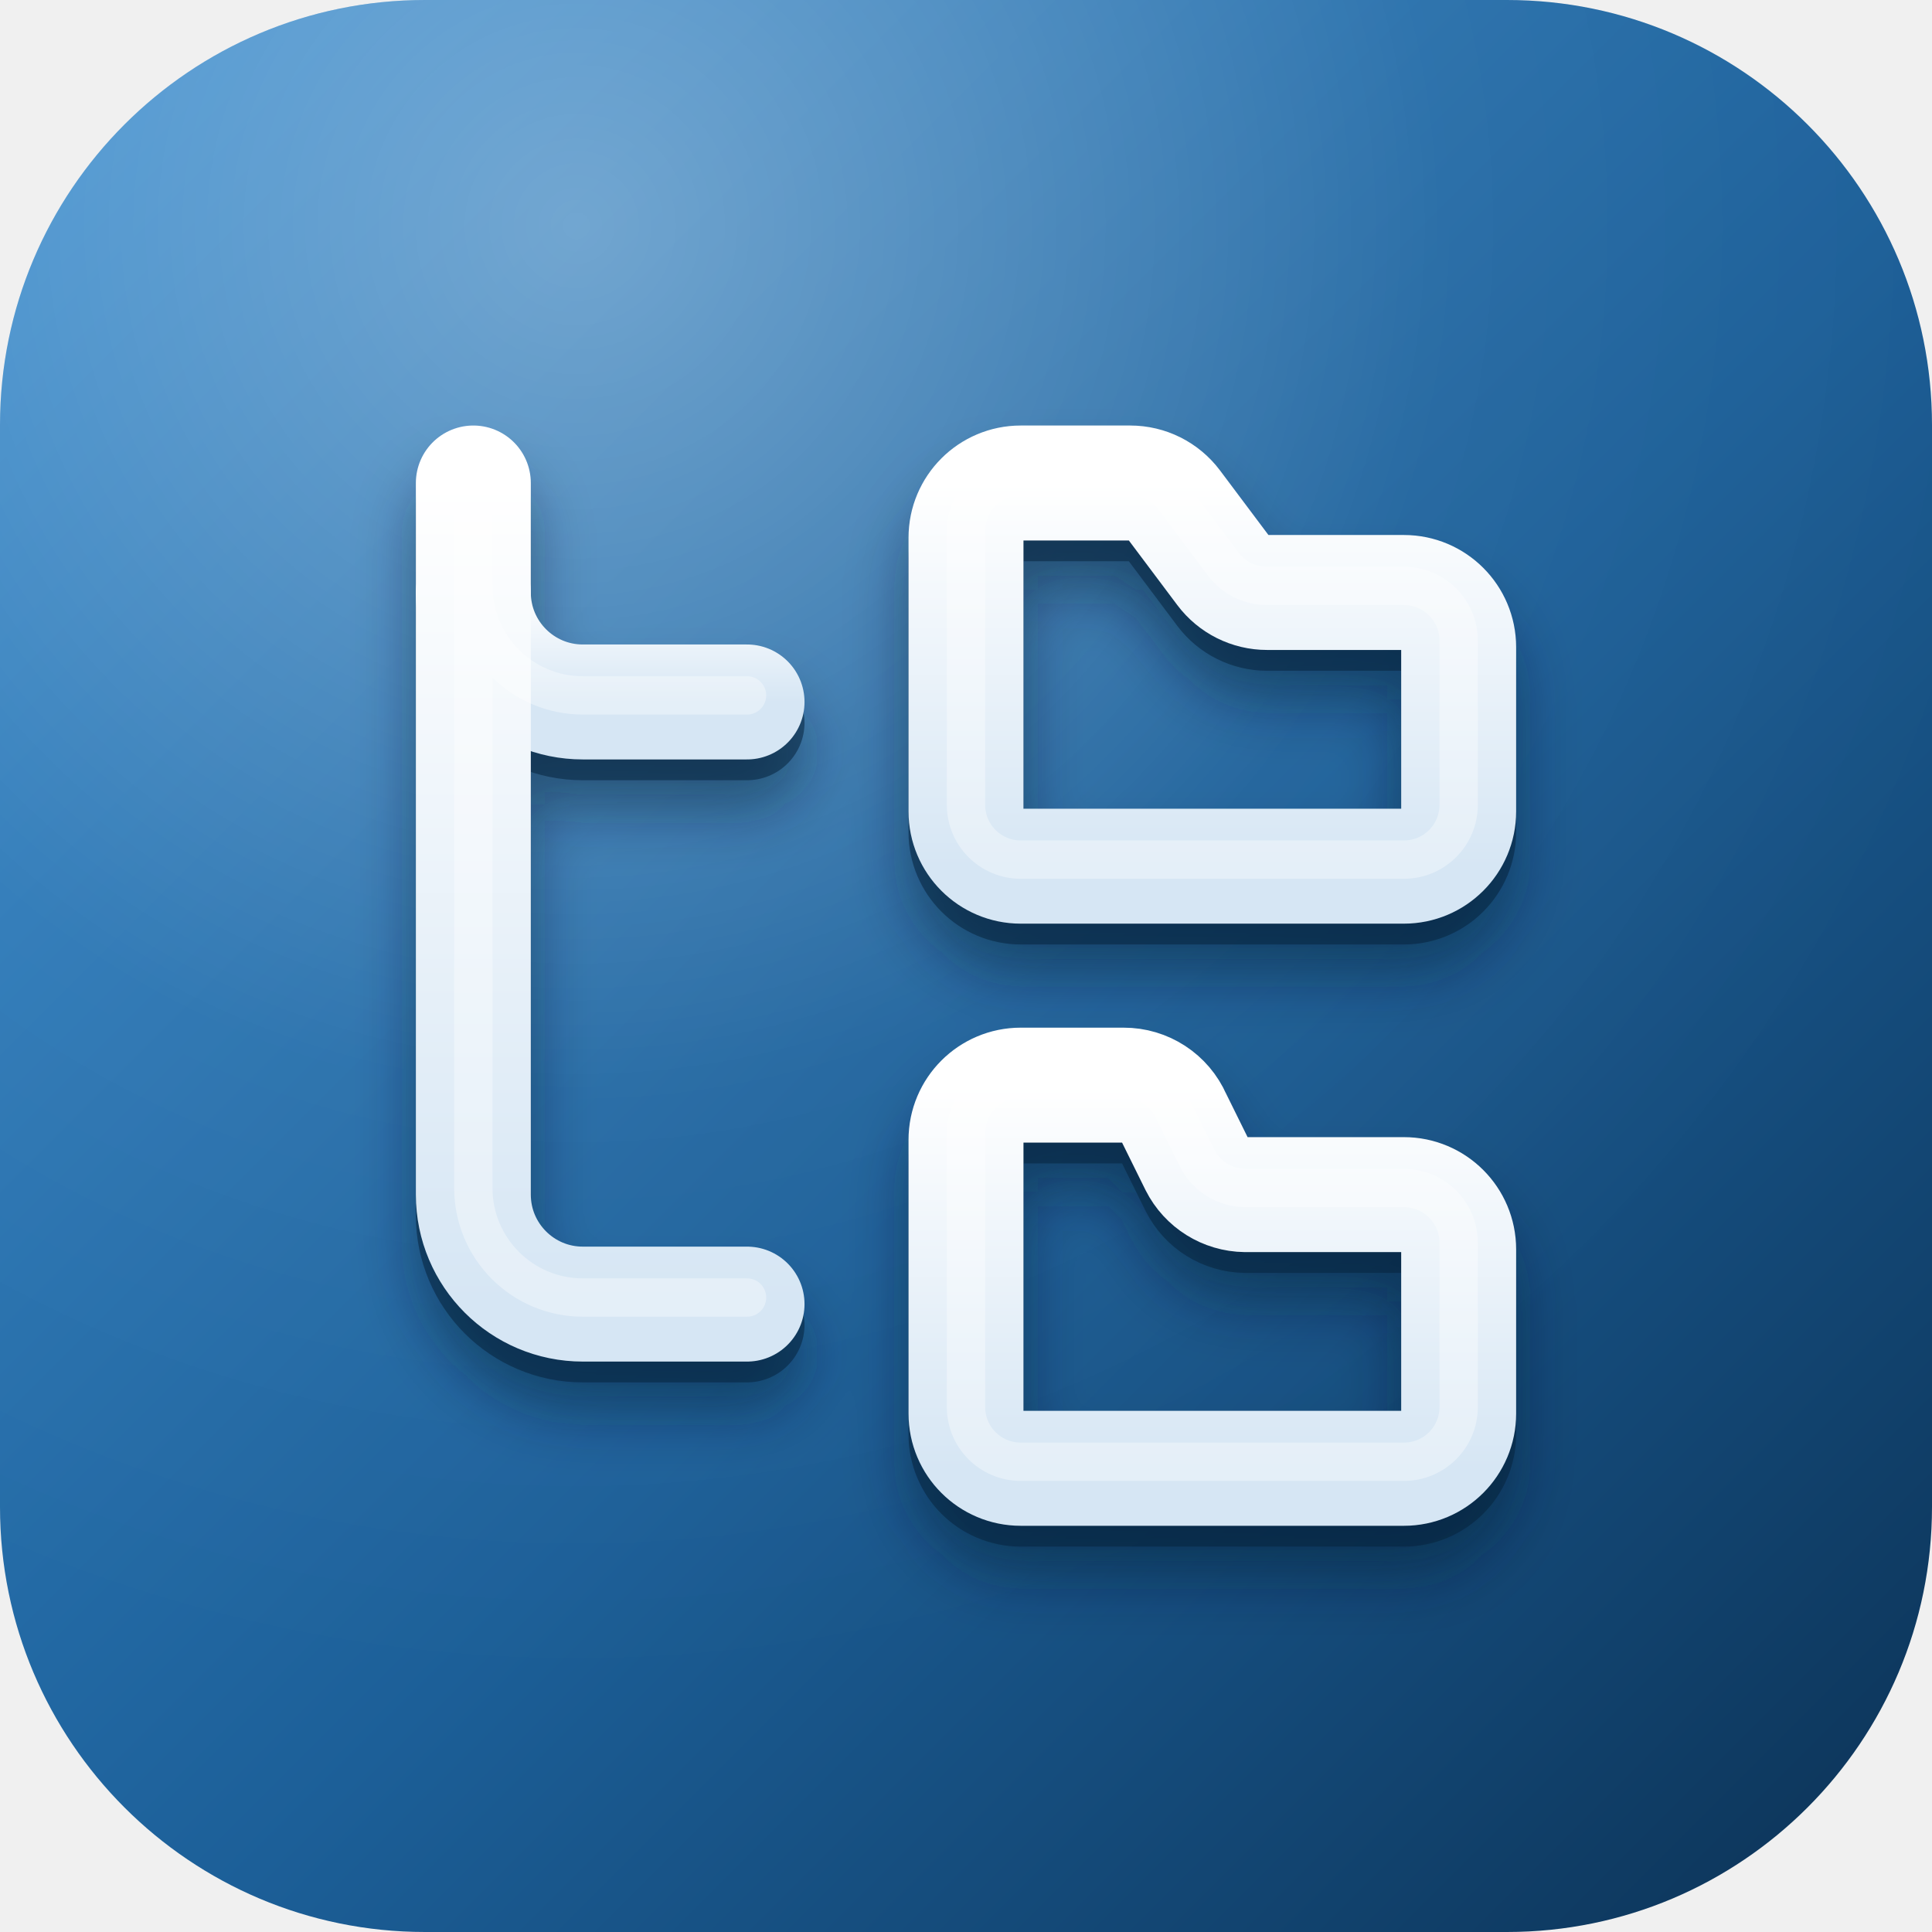
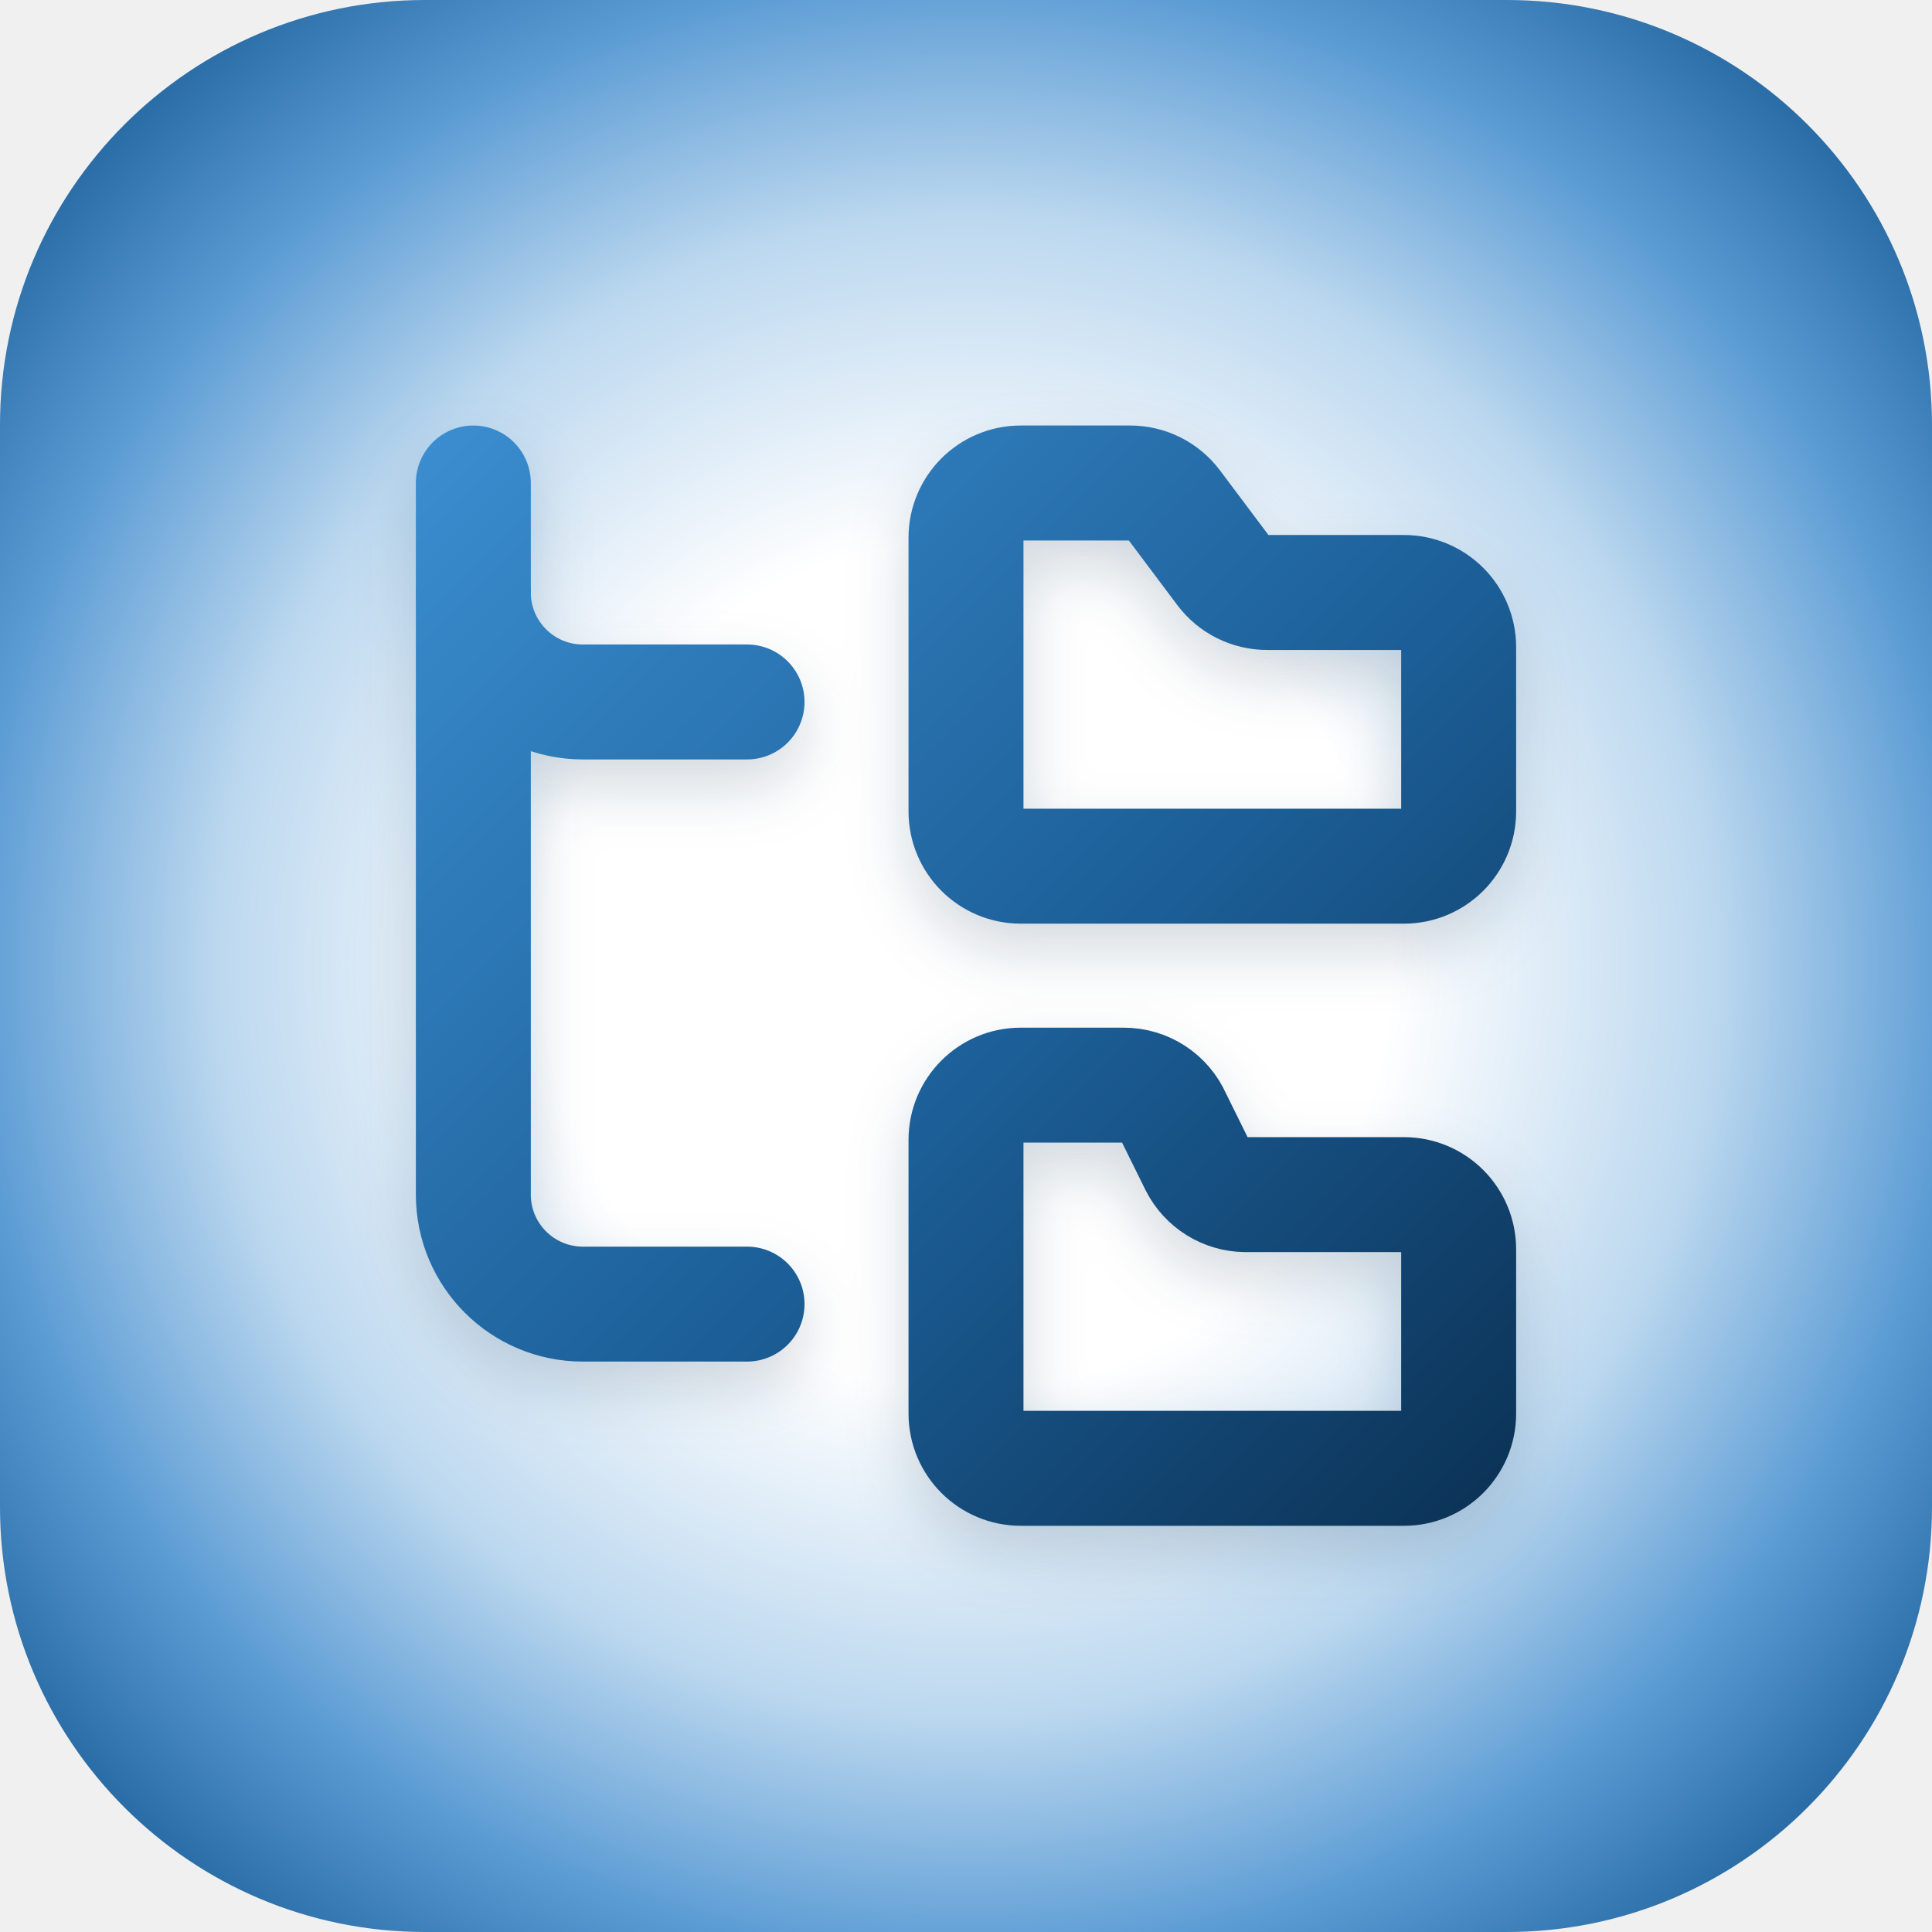
<svg xmlns="http://www.w3.org/2000/svg" viewBox="0 0 64 64" width="64" height="64">
  <defs>
    <linearGradient id="verlauf" x1="0" y1="0" x2="1" y2="1">
+       <stop offset="0" stop-color="#3b8ed0" />
+       <stop offset="0.55" stop-color="#1c5f98" />
+       <stop offset="1" stop-color="#0b3154" />
+     </linearGradient>
+     <radialGradient id="hell" cx="0.5" cy="0.5" r="0.64">
+       <stop offset="0" stop-color="#ffffff" />
+       <stop offset="0.34" stop-color="#ffffff" />
+       <stop offset="0.6" stop-color="#bcd8ef" />
+       <stop offset="0.8" stop-color="#5a9bd4" />
+       <stop offset="1" stop-color="#1c5f98" />
+     </radialGradient>
+     <linearGradient id="strichBlau" gradientUnits="userSpaceOnUse" x1="2" y1="2" x2="22" y2="22">
      <stop offset="0" stop-color="#3b8ed0" />
      <stop offset="0.55" stop-color="#1c5f98" />
      <stop offset="1" stop-color="#0b3154" />
    </linearGradient>
    <radialGradient id="glanz" cx="0.3" cy="0.12" r="0.75">
      <stop offset="0" stop-color="#ffffff" stop-opacity="0.32" />
      <stop offset="0.6" stop-color="#ffffff" stop-opacity="0.04" />
      <stop offset="1" stop-color="#ffffff" stop-opacity="0" />
    </radialGradient>
    <linearGradient id="kante" x1="0" y1="0" x2="0" y2="1">
      <stop offset="0" stop-color="#ffffff" stop-opacity="0.45" />
      <stop offset="0.5" stop-color="#ffffff" stop-opacity="0.05" />
      <stop offset="1" stop-color="#000000" stop-opacity="0.25" />
    </linearGradient>
    <linearGradient id="strich" x1="0" y1="0" x2="0" y2="1">
      <stop offset="0" stop-color="#ffffff" />
      <stop offset="1" stop-color="#d6e6f4" />
    </linearGradient>
    <filter id="weich" x="-30%" y="-30%" width="160%" height="160%">
      <feGaussianBlur stdDeviation="0.55" />
    </filter>
  </defs>
-   <rect x="0" y="0" width="64" height="64" rx="14.08" fill="url(#verlauf)" />
-   <rect x="0" y="0" width="64" height="64" rx="14.08" fill="url(#glanz)" />
-   <g transform="translate(10.24 12.192) scale(1.813333)" fill="none" stroke="#04182b" stroke-width="2.1" stroke-linecap="round" stroke-linejoin="round" opacity="0.45" filter="url(#weich)">
+   <rect x="0" y="0" width="64" height="64" rx="14.08" fill="url(#hell)" />
+   <g transform="translate(10.24 11.46667) scale(1.813333)" fill="none" stroke="#0b3154" stroke-width="2.1" stroke-linecap="round" stroke-linejoin="round" opacity="0.18" filter="url(#weich)">
    <path d="M20 10a1 1 0 0 0 1-1V6a1 1 0 0 0-1-1h-2.5a1 1 0 0 1-.8-.4l-.9-1.2A1 1 0 0 0 15 3h-2a1 1 0 0 0-1 1v5a1 1 0 0 0 1 1Z" />
    <path d="M20 21a1 1 0 0 0 1-1v-3a1 1 0 0 0-1-1h-2.9a1 1 0 0 1-.88-.55l-.42-.85a1 1 0 0 0-.92-.6H13a1 1 0 0 0-1 1v5a1 1 0 0 0 1 1Z" />
    <path d="M3 5a2 2 0 0 0 2 2h3" />
    <path d="M3 3v13a2 2 0 0 0 2 2h3" />
  </g>
-   <g transform="translate(10.24 11.24907) scale(1.813333)" fill="none" stroke="#06223d" stroke-width="2.1" stroke-linecap="round" stroke-linejoin="round" opacity="0.55">
-     <path d="M20 10a1 1 0 0 0 1-1V6a1 1 0 0 0-1-1h-2.5a1 1 0 0 1-.8-.4l-.9-1.2A1 1 0 0 0 15 3h-2a1 1 0 0 0-1 1v5a1 1 0 0 0 1 1Z" />
-     <path d="M20 21a1 1 0 0 0 1-1v-3a1 1 0 0 0-1-1h-2.9a1 1 0 0 1-.88-.55l-.42-.85a1 1 0 0 0-.92-.6H13a1 1 0 0 0-1 1v5a1 1 0 0 0 1 1Z" />
-     <path d="M3 5a2 2 0 0 0 2 2h3" />
-     <path d="M3 3v13a2 2 0 0 0 2 2h3" />
-   </g>
-   <g transform="translate(10.24 10.56) scale(1.813333)" fill="none" stroke="url(#strich)" stroke-width="2.1" stroke-linecap="round" stroke-linejoin="round">
-     <path d="M20 10a1 1 0 0 0 1-1V6a1 1 0 0 0-1-1h-2.5a1 1 0 0 1-.8-.4l-.9-1.2A1 1 0 0 0 15 3h-2a1 1 0 0 0-1 1v5a1 1 0 0 0 1 1Z" />
-     <path d="M20 21a1 1 0 0 0 1-1v-3a1 1 0 0 0-1-1h-2.9a1 1 0 0 1-.88-.55l-.42-.85a1 1 0 0 0-.92-.6H13a1 1 0 0 0-1 1v5a1 1 0 0 0 1 1Z" />
-     <path d="M3 5a2 2 0 0 0 2 2h3" />
-     <path d="M3 3v13a2 2 0 0 0 2 2h3" />
-   </g>
-   <g transform="translate(10.24 10.3424) scale(1.813333)" fill="none" stroke="#ffffff" stroke-width="0.7" stroke-linecap="round" stroke-linejoin="round" opacity="0.35">
+   <g transform="translate(10.24 10.56) scale(1.813333)" fill="none" stroke="url(#strichBlau)" stroke-width="2.1" stroke-linecap="round" stroke-linejoin="round">
    <path d="M20 10a1 1 0 0 0 1-1V6a1 1 0 0 0-1-1h-2.5a1 1 0 0 1-.8-.4l-.9-1.2A1 1 0 0 0 15 3h-2a1 1 0 0 0-1 1v5a1 1 0 0 0 1 1Z" />
    <path d="M20 21a1 1 0 0 0 1-1v-3a1 1 0 0 0-1-1h-2.9a1 1 0 0 1-.88-.55l-.42-.85a1 1 0 0 0-.92-.6H13a1 1 0 0 0-1 1v5a1 1 0 0 0 1 1Z" />
    <path d="M3 5a2 2 0 0 0 2 2h3" />
    <path d="M3 3v13a2 2 0 0 0 2 2h3" />
  </g>
</svg>
